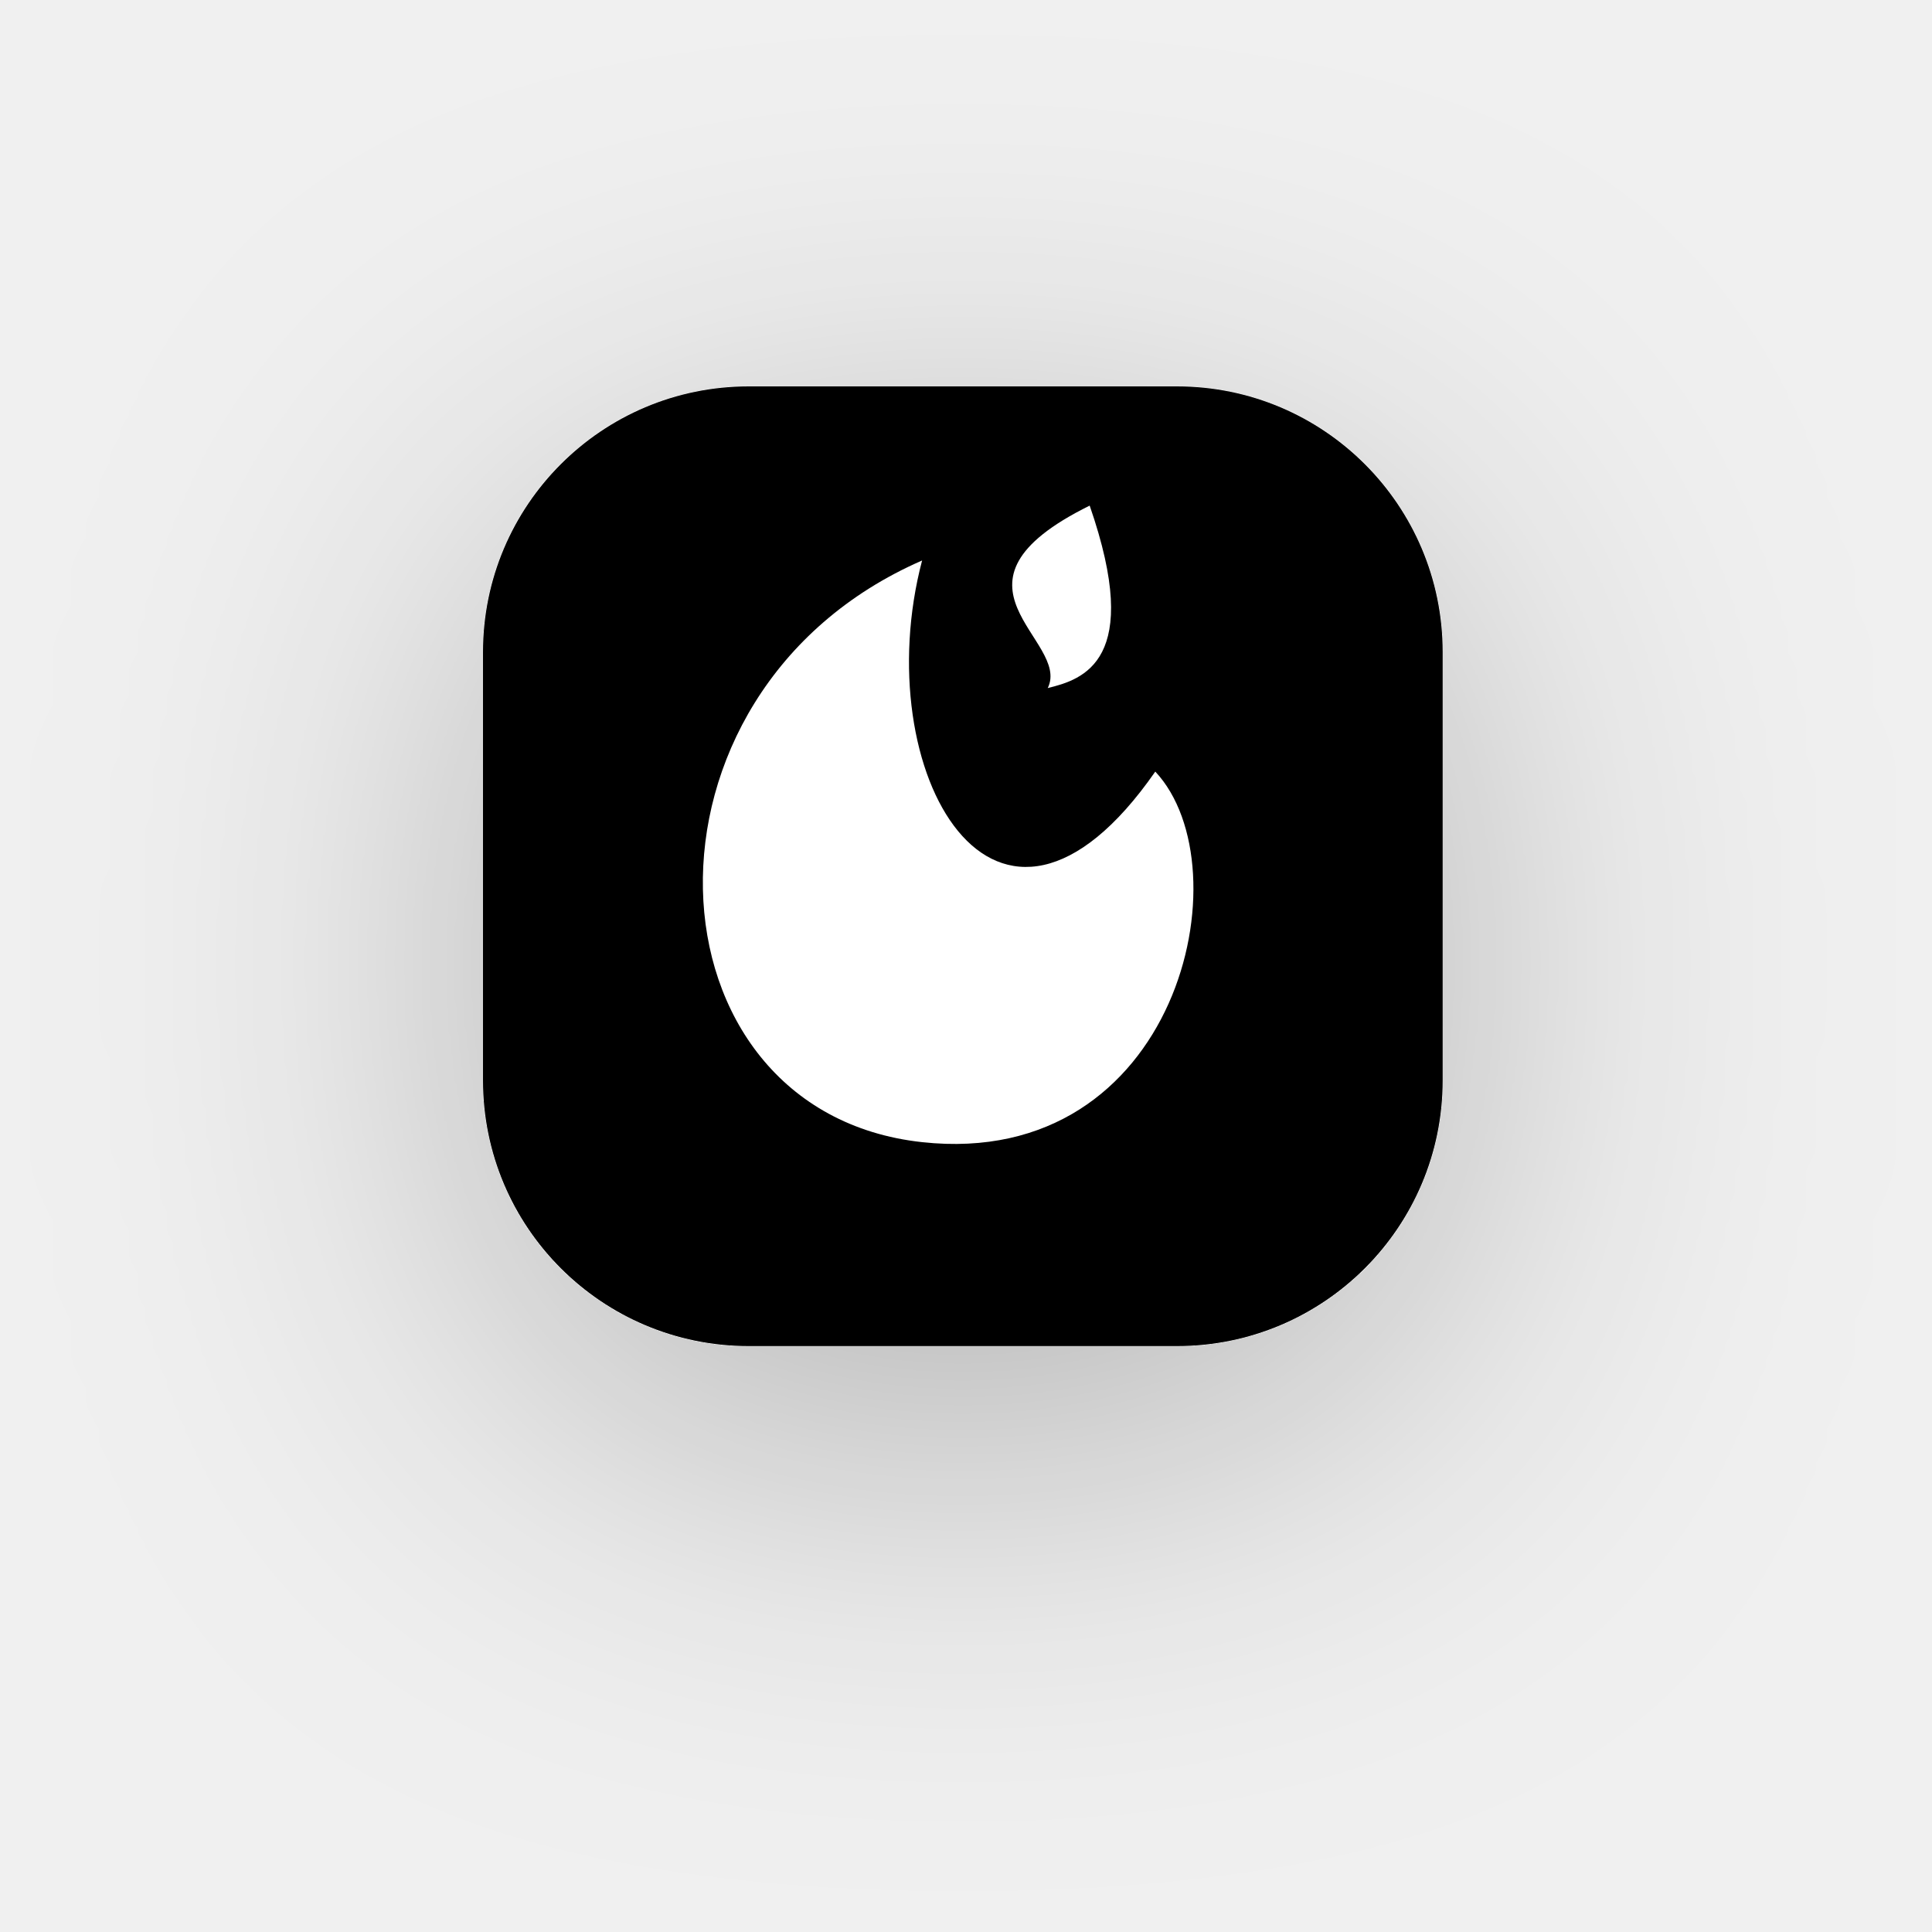
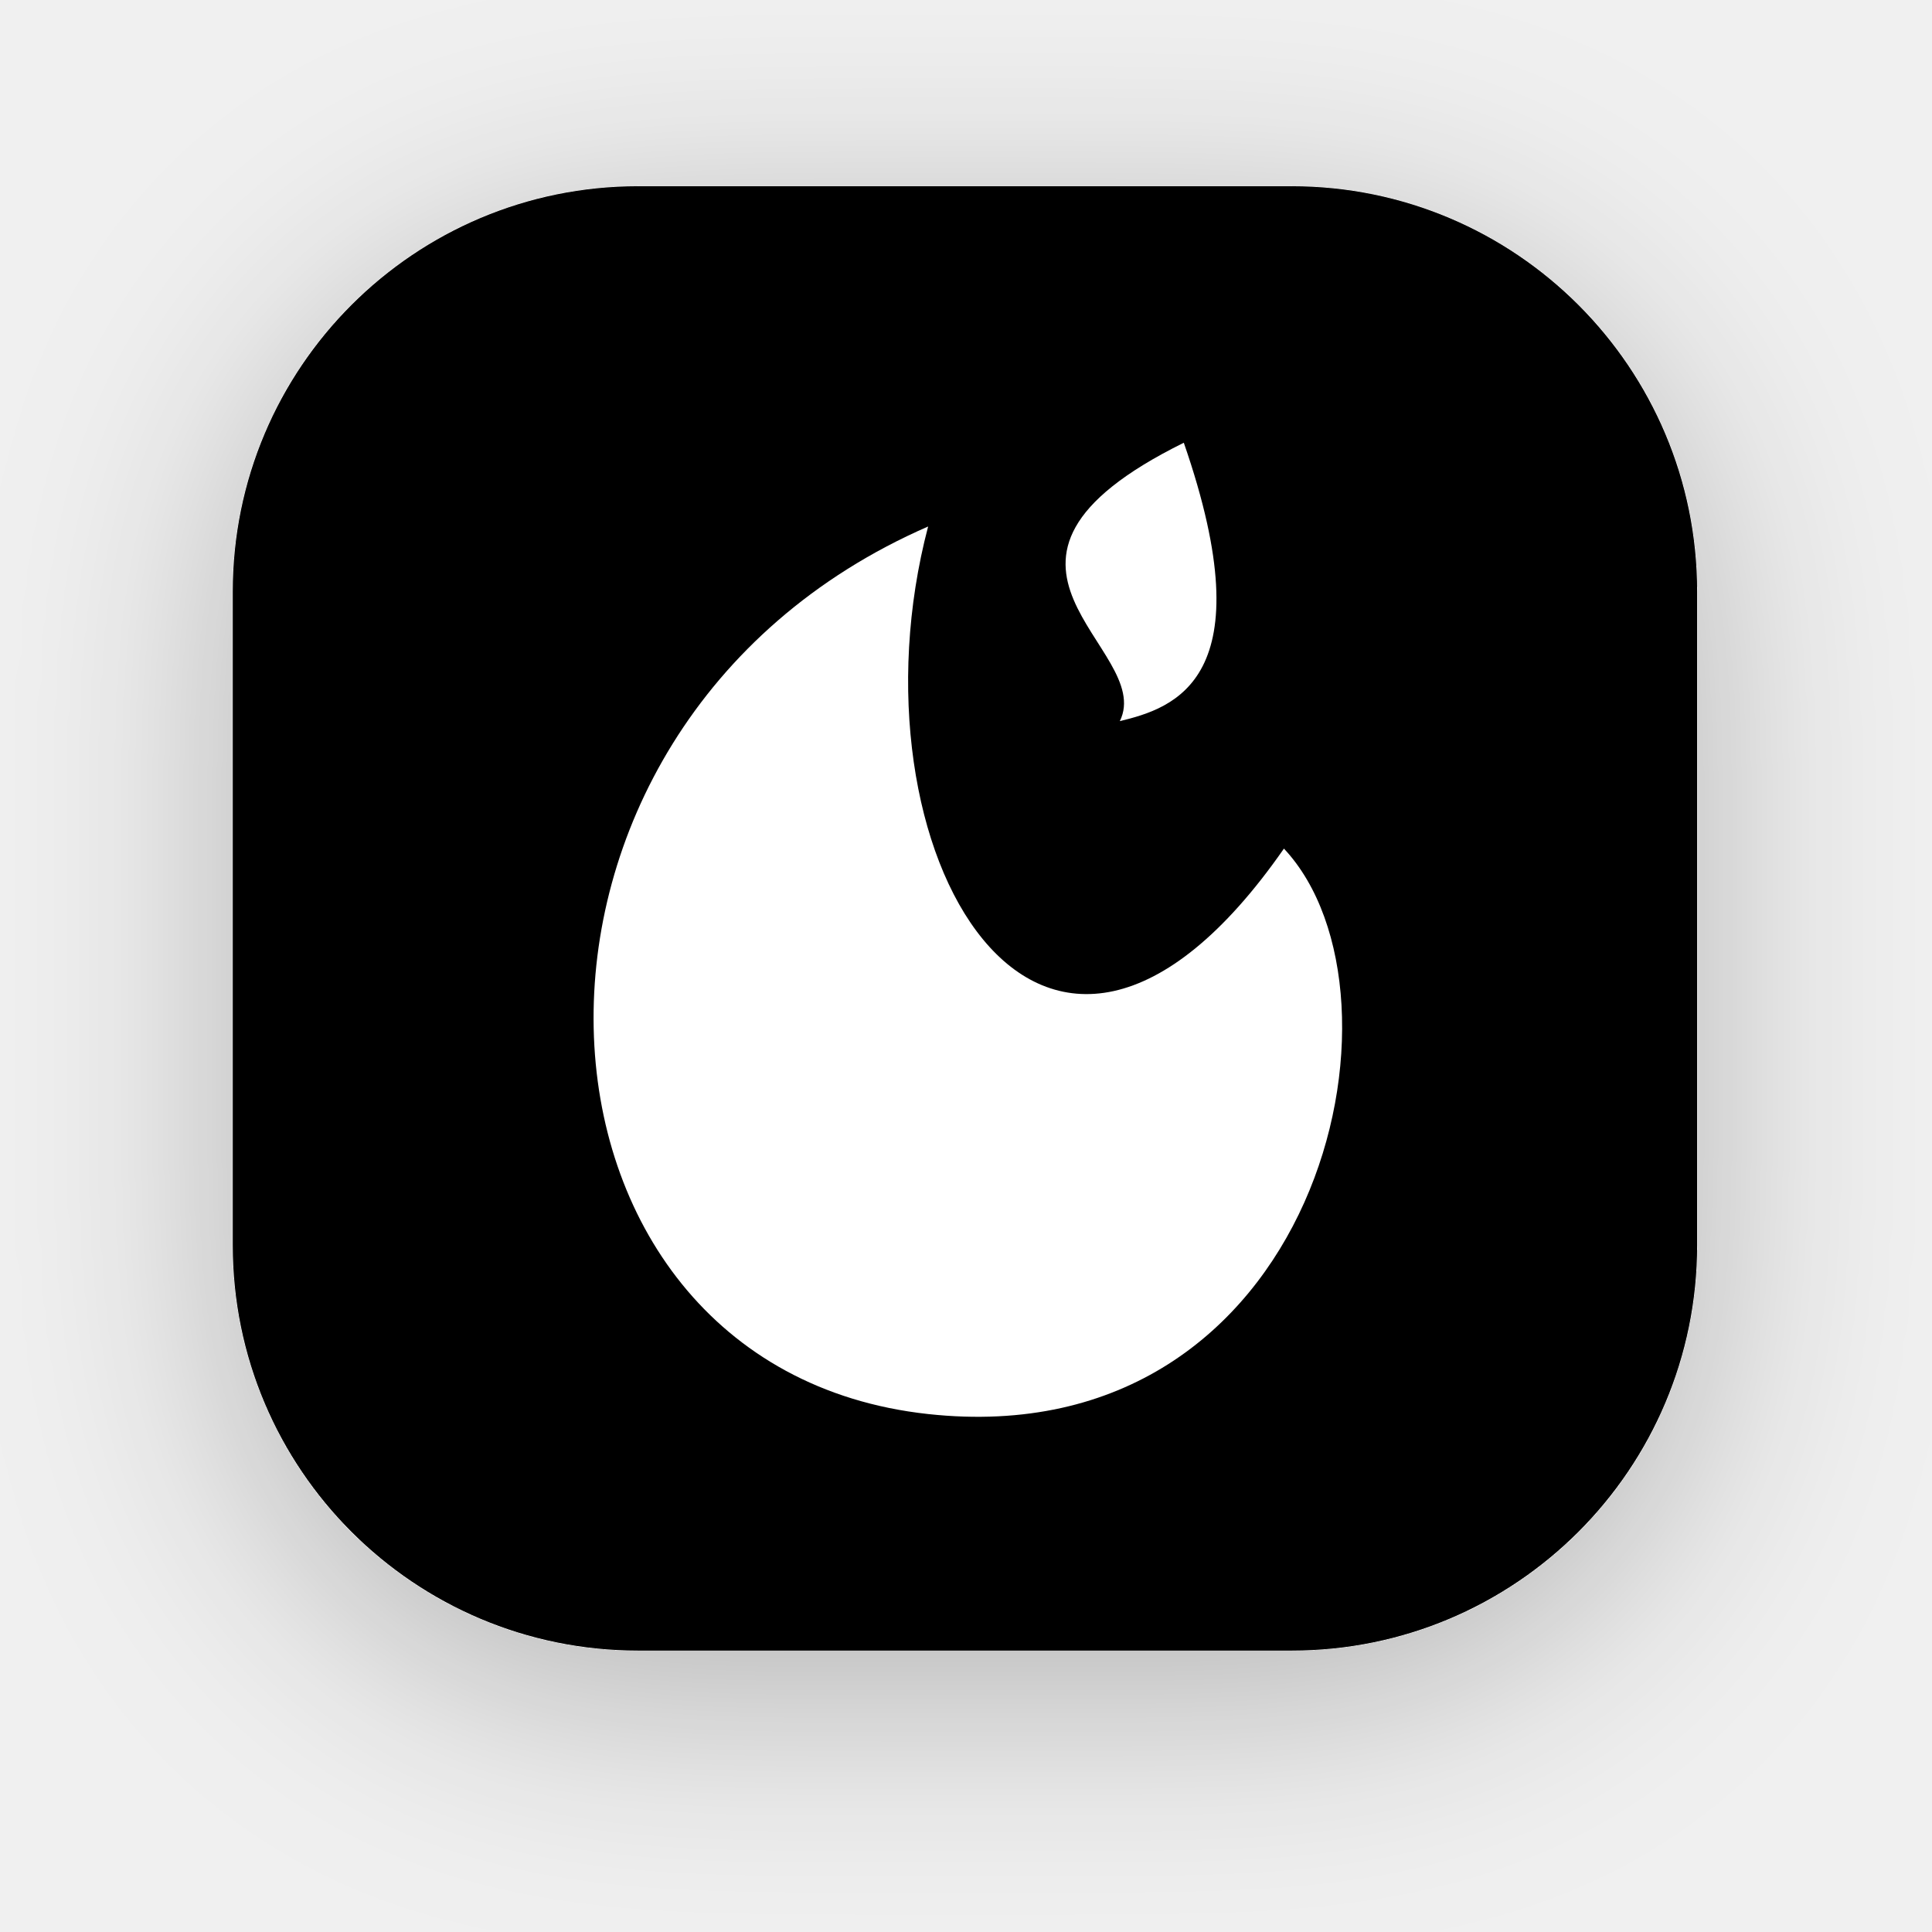
- <svg xmlns="http://www.w3.org/2000/svg" width="80" height="80" viewBox="0 0 80 80" fill="none">
-   <g filter="url(#filter0_d_5401_3)">
-     <rect x="20" y="16" width="39.738" height="39.738" rx="11" fill="black" />
+ <svg xmlns="http://www.w3.org/2000/svg" width="166" height="166" viewBox="0 0 166 166" fill="none">
+   <g filter="url(#filter0_d_5405_6)">
+     <path d="M20 50.828C20 31.593 35.593 16 54.828 16H110.992C130.227 16 145.82 31.593 145.82 50.828V106.992C145.82 126.227 130.227 141.82 110.992 141.82H54.828C35.593 141.82 20 126.227 20 106.992V50.828Z" fill="black" />
  </g>
-   <path d="M47.838 31.95C41.239 41.436 35.88 31.95 38.182 23.209C25.641 28.678 26.521 46.025 38.182 47.294C48.785 48.448 51.583 35.945 47.838 31.95Z" fill="white" />
-   <path d="M43.385 28.491C44.368 26.498 38.481 24.218 45.121 20.936C47.352 27.369 44.841 28.136 43.385 28.491Z" fill="white" />
+   <path d="M110.318 72.913C89.422 102.949 72.455 72.913 79.746 45.237C40.037 62.555 42.825 117.479 79.746 121.497C113.316 125.15 122.175 85.562 110.318 72.913Z" fill="white" />
+   <path d="M96.217 61.96C99.329 55.651 80.688 48.431 101.714 38.041C108.778 58.407 100.827 60.838 96.217 61.96Z" fill="white" />
  <defs>
-     <filter id="filter0_d_5401_3" x="0" y="0" width="79.738" height="79.738" filterUnits="userSpaceOnUse" color-interpolation-filters="sRGB">
+     <filter id="filter0_d_5405_6" x="0" y="0" width="165.82" height="165.82" filterUnits="userSpaceOnUse" color-interpolation-filters="sRGB">
      <feFlood flood-opacity="0" result="BackgroundImageFix" />
      <feColorMatrix in="SourceAlpha" type="matrix" values="0 0 0 0 0 0 0 0 0 0 0 0 0 0 0 0 0 0 127 0" result="hardAlpha" />
      <feOffset dy="4" />
      <feGaussianBlur stdDeviation="10" />
      <feComposite in2="hardAlpha" operator="out" />
      <feColorMatrix type="matrix" values="0 0 0 0 0 0 0 0 0 0 0 0 0 0 0 0 0 0 0.25 0" />
-       <feBlend mode="normal" in2="BackgroundImageFix" result="effect1_dropShadow_5401_3" />
-       <feBlend mode="normal" in="SourceGraphic" in2="effect1_dropShadow_5401_3" result="shape" />
+       <feBlend mode="normal" in2="BackgroundImageFix" result="effect1_dropShadow_5405_6" />
+       <feBlend mode="normal" in="SourceGraphic" in2="effect1_dropShadow_5405_6" result="shape" />
    </filter>
  </defs>
</svg>
